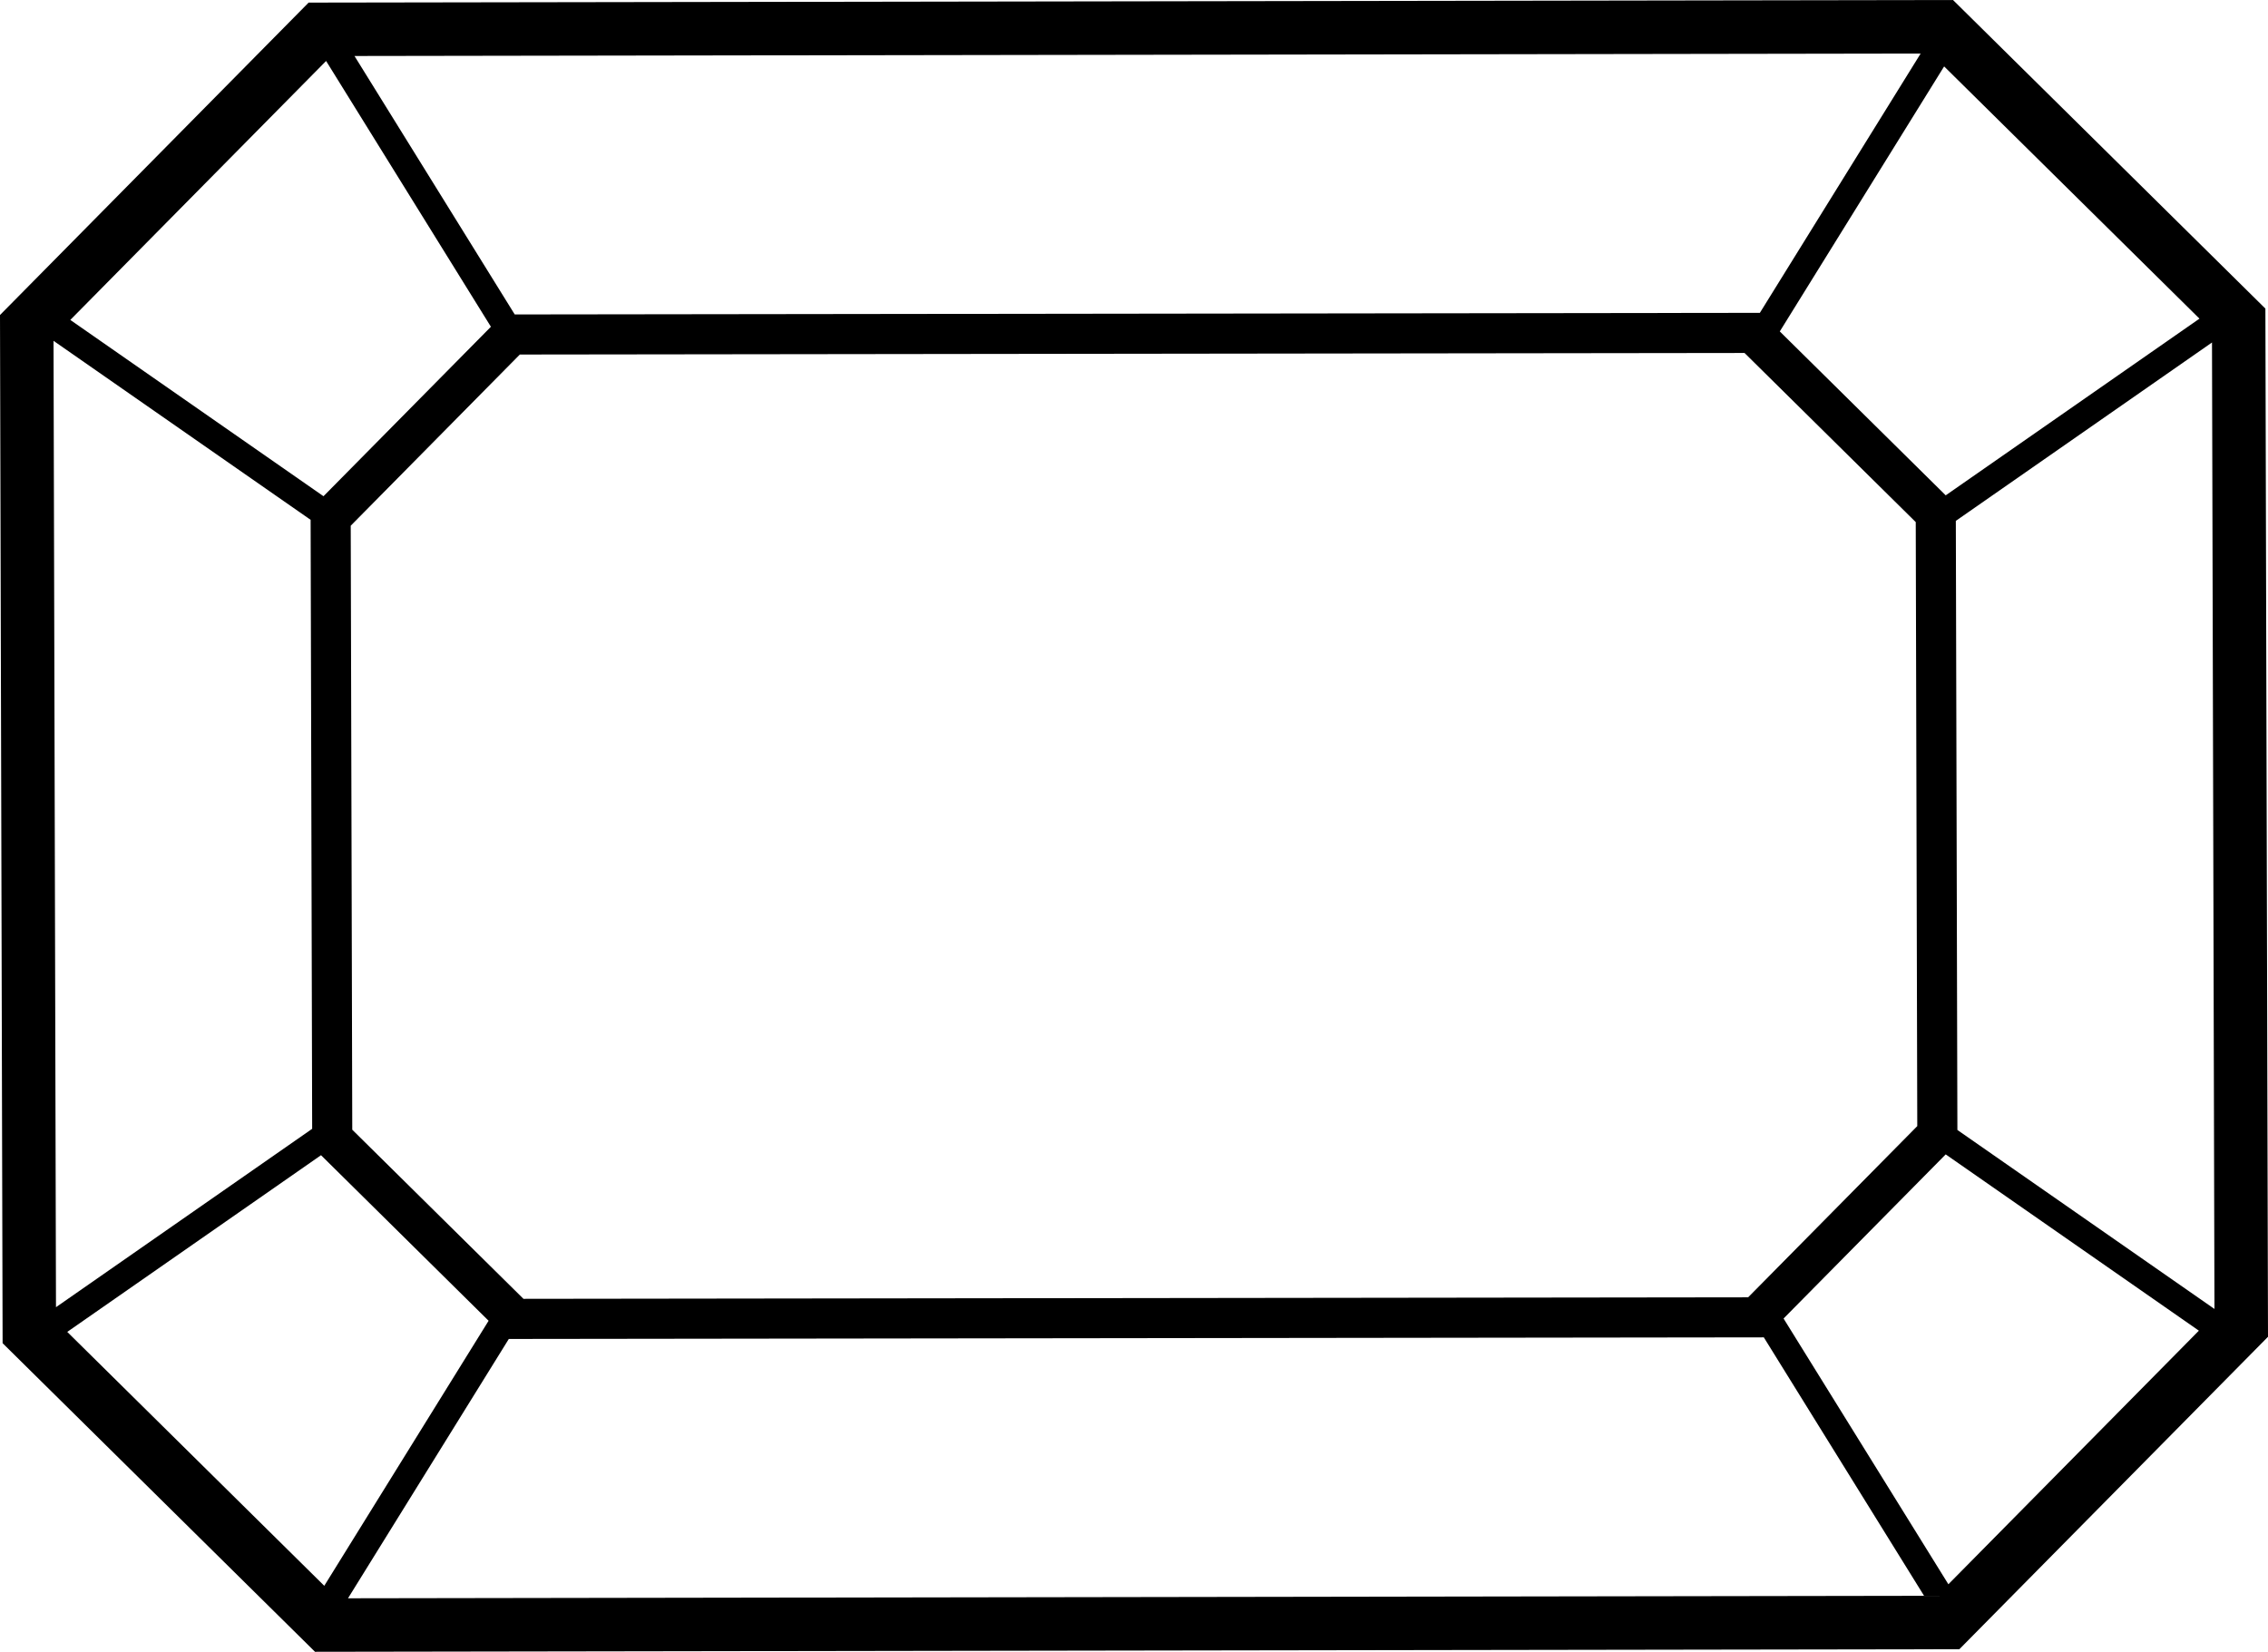
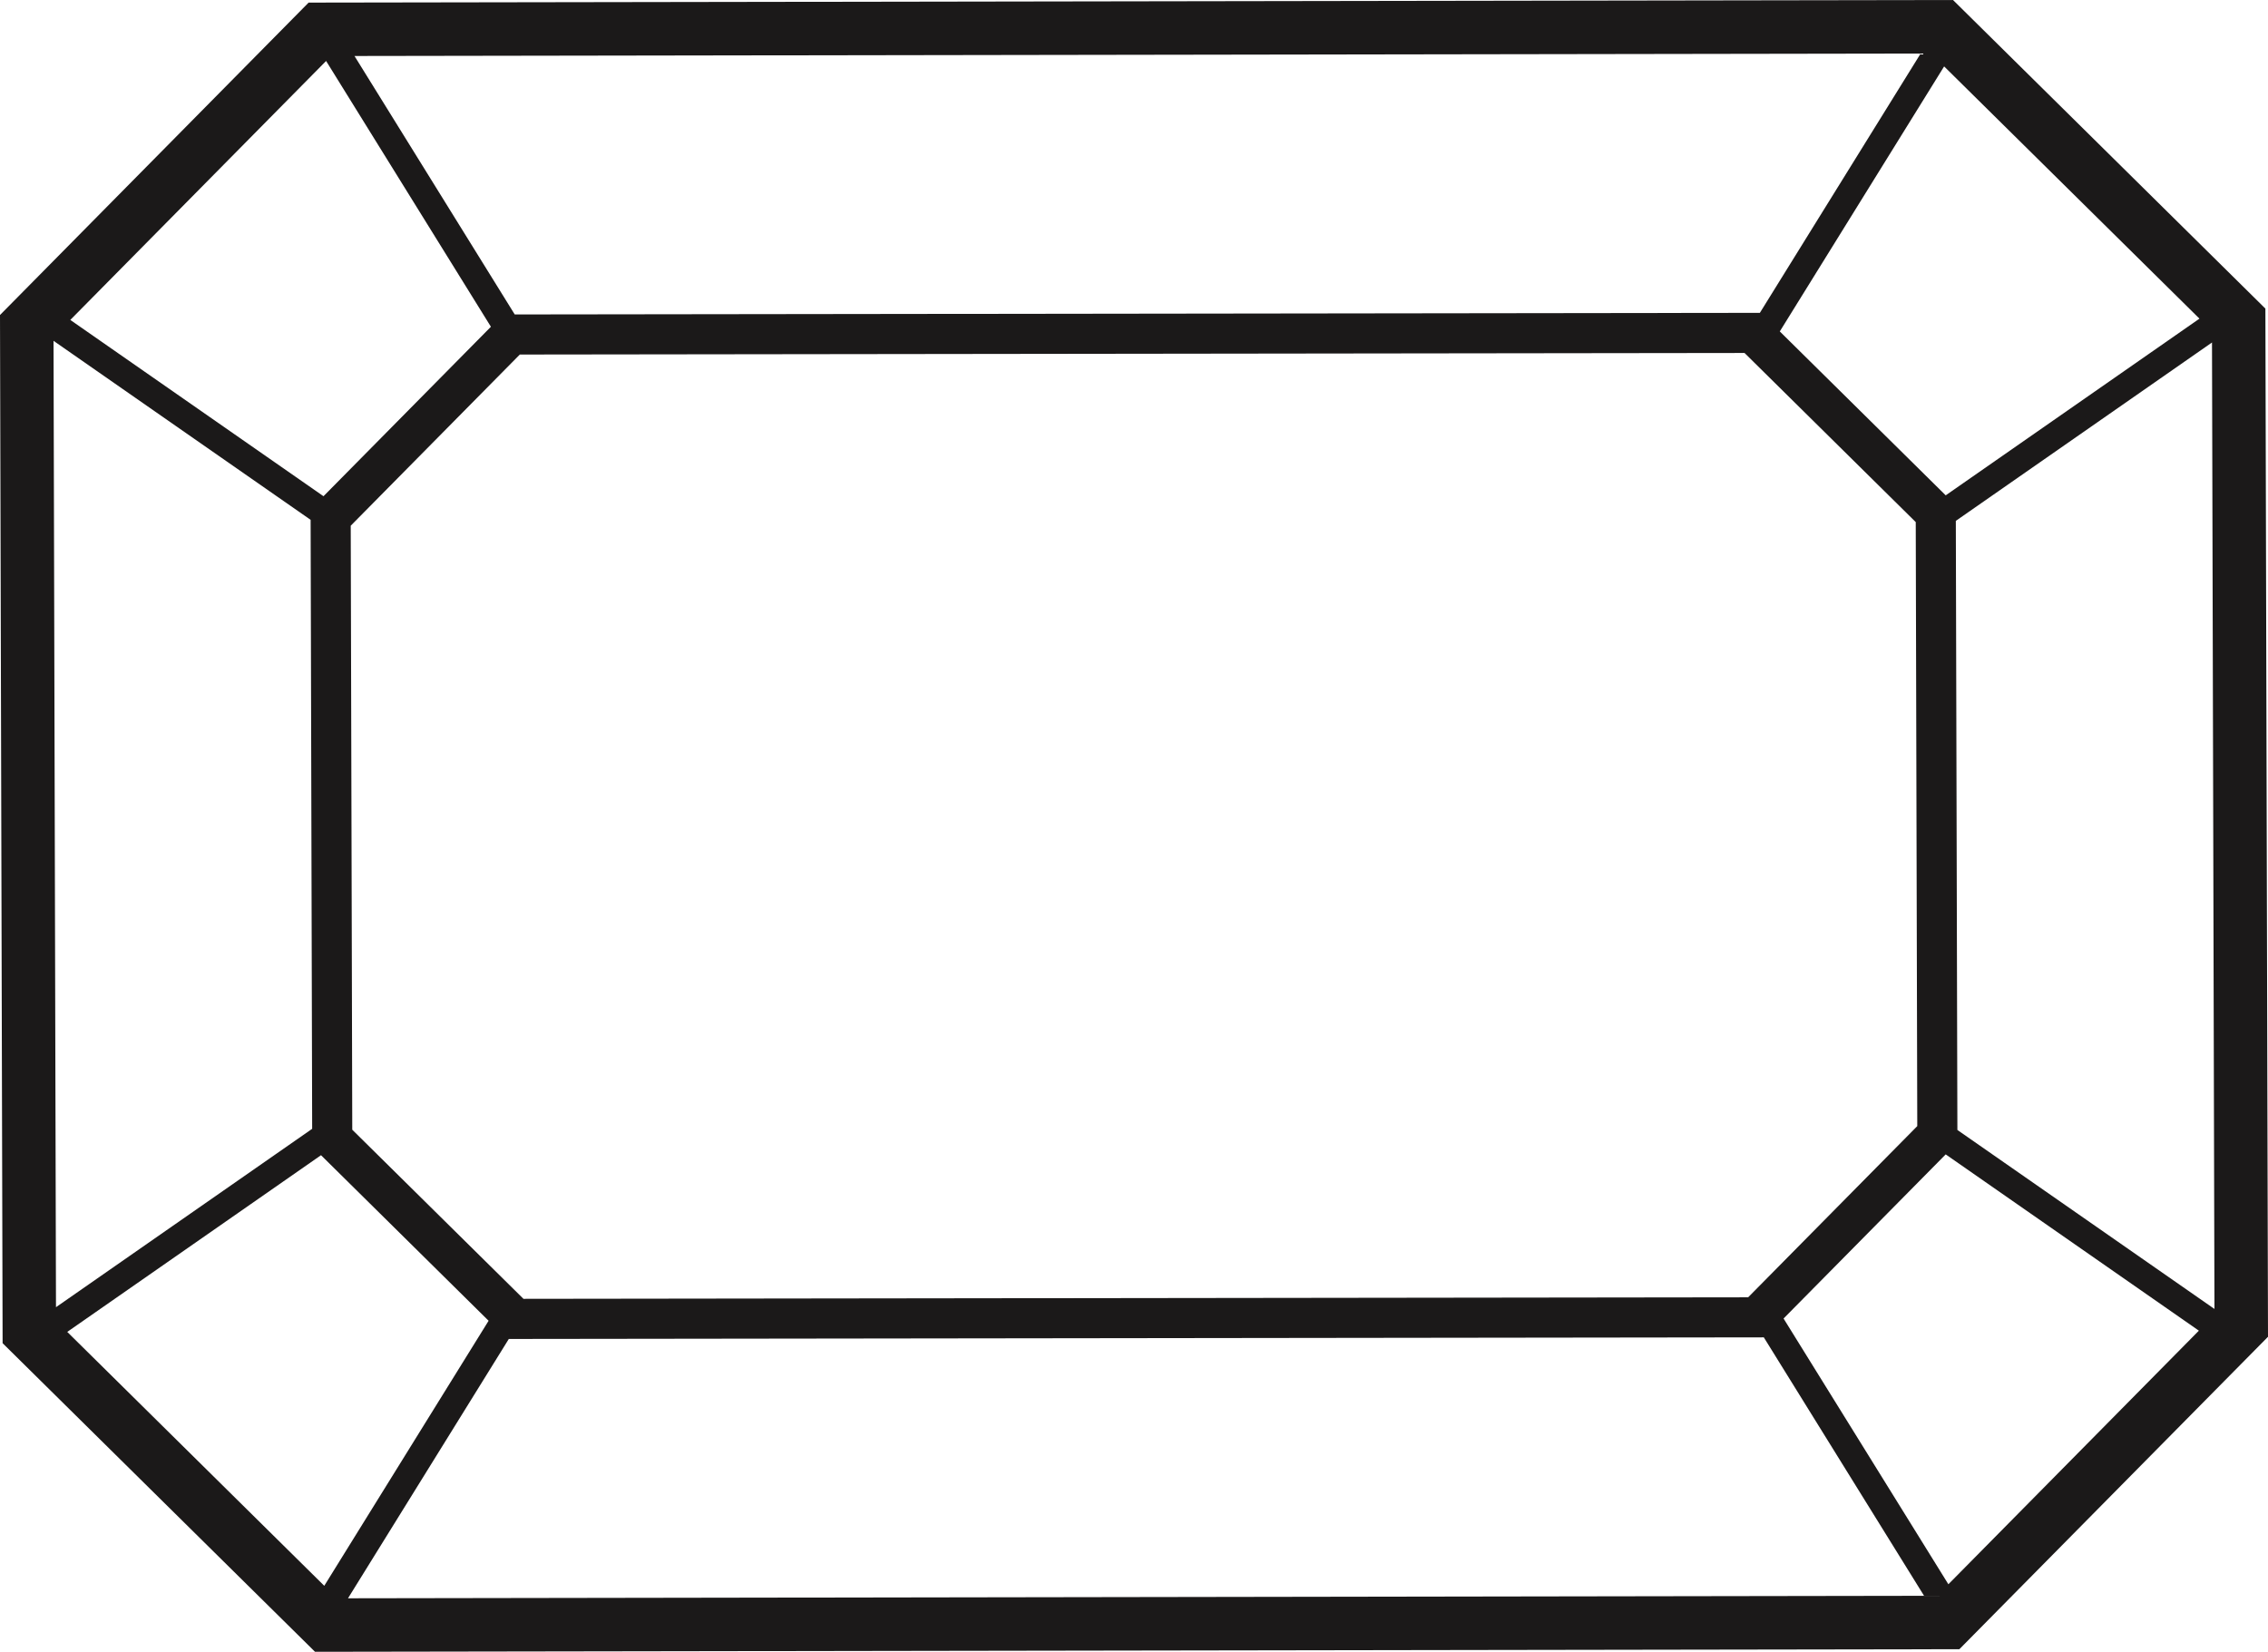
- <svg xmlns="http://www.w3.org/2000/svg" version="1.1" id="Layer_1" x="0px" y="0px" width="260px" height="189.36px" viewBox="0 0 260 189.36" enable-background="new 0 0 260 189.36" xml:space="preserve">
-   <path d="M259.701,35.377L223.889,0L35.38,0.298L0,36.113l0.299,117.87l35.814,35.377l188.506-0.296L260,153.249L259.701,35.377z   M224.392,129.538l-0.179-69.826l29.367-20.45l0.282,110.795L224.392,129.538z M58.329,153.497l143.872-0.184l18.37,29.626  l-180.676,0.287L58.329,153.497z M200.408,148.719l-140.399,0.178L40.383,129.51l-0.176-69.243l19.385-19.624l140.4-0.178  l19.626,19.387l0.175,69.244L200.408,148.719z M201.748,35.865l-142.74,0.183L40.638,6.419l179.544-0.283L201.748,35.865z   M204.033,37.995l18.839-30.382l29.271,28.916l-29.09,20.256L204.033,37.995z M37.384,6.99l18.893,30.469L37.085,56.886L8.06,36.676  L37.384,6.99z M6.418,149.855L6.136,39.071l29.473,20.522l0.177,69.813L6.418,149.855z M7.71,152.688l29.091-20.256l19.212,18.979  l-18.839,30.384L7.71,152.688z M223.359,181.619l-18.894-30.466l18.588-18.815l29.023,20.209L223.359,181.619z" />
+ <svg xmlns="http://www.w3.org/2000/svg" version="1.1" id="Layer_1" x="0px" y="0px" width="1406px" height="1024px" viewBox="0 0 1406 1024" enable-background="new 0 0 1406 1024" xml:space="preserve">
+   <g id="icomoon-ignore">
+ </g>
+   <path fill="#1B1919" d="M1404.382,191.308L1210.722,0L191.324,1.611L0,195.287l1.617,637.404l193.671,191.308l1019.382-1.601  l191.329-193.677L1404.382,191.308L1404.382,191.308z M1213.442,700.501l-0.969-377.597l158.809-110.587l1.524,599.145  L1213.442,700.501L1213.442,700.501z M315.425,830.064l778.015-0.995l99.34,160.208l-977.041,1.552L315.425,830.064L315.425,830.064  z M1083.744,804.226l-759.234,0.964L218.379,700.35l-0.952-374.444l104.828-106.12l759.24-0.963l106.131,104.839l0.946,374.45  L1083.744,804.226L1083.744,804.226z M1090.99,193.947l-771.894,0.99L219.757,34.713l970.918-1.53L1090.99,193.947L1090.99,193.947z   M1103.347,205.465l101.875-164.296l158.288,156.369L1206.2,307.076L1103.347,205.465L1103.347,205.465z M202.161,37.8  l102.167,164.767L200.544,307.622L43.586,198.333L202.161,37.8L202.161,37.8z M34.707,810.369l-1.525-599.085l159.381,110.977  l0.957,377.527L34.707,810.369L34.707,810.369z M41.693,825.689l157.315-109.538l103.893,102.633L201.026,983.091L41.693,825.689  L41.693,825.689z M1207.855,982.139l-102.173-164.751l100.519-101.746l156.947,109.284L1207.855,982.139L1207.855,982.139z" />
</svg>
